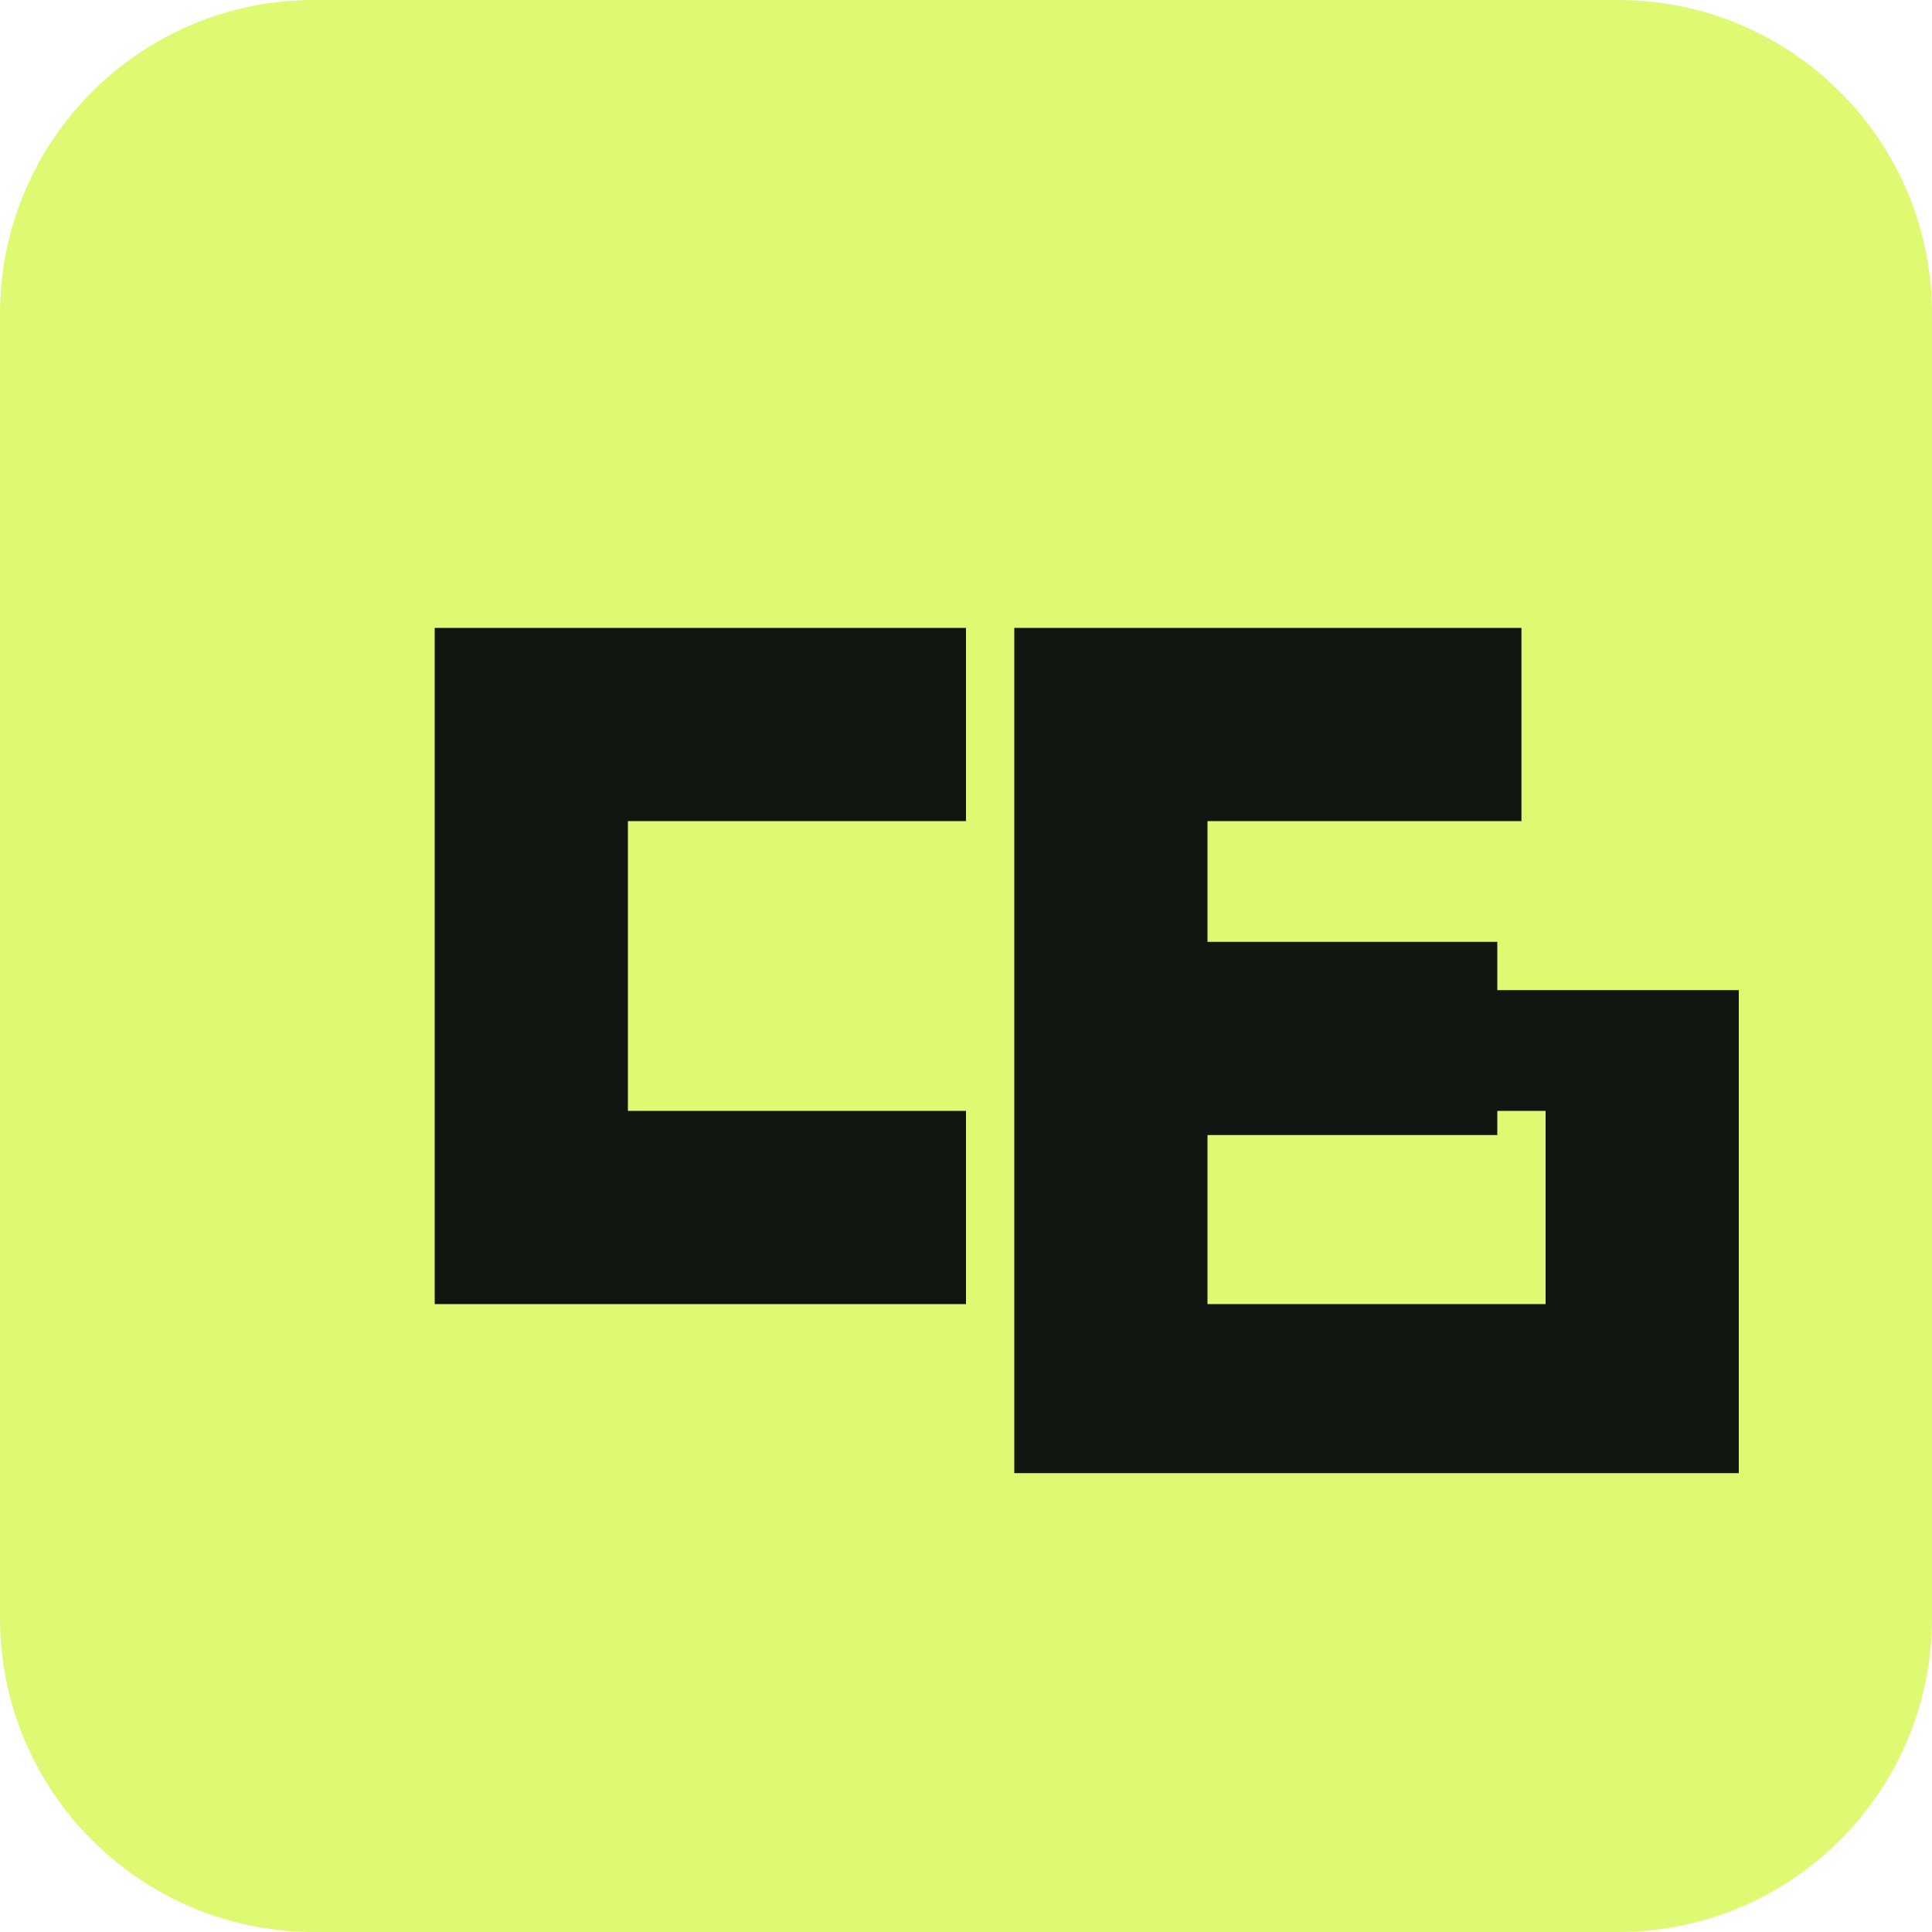
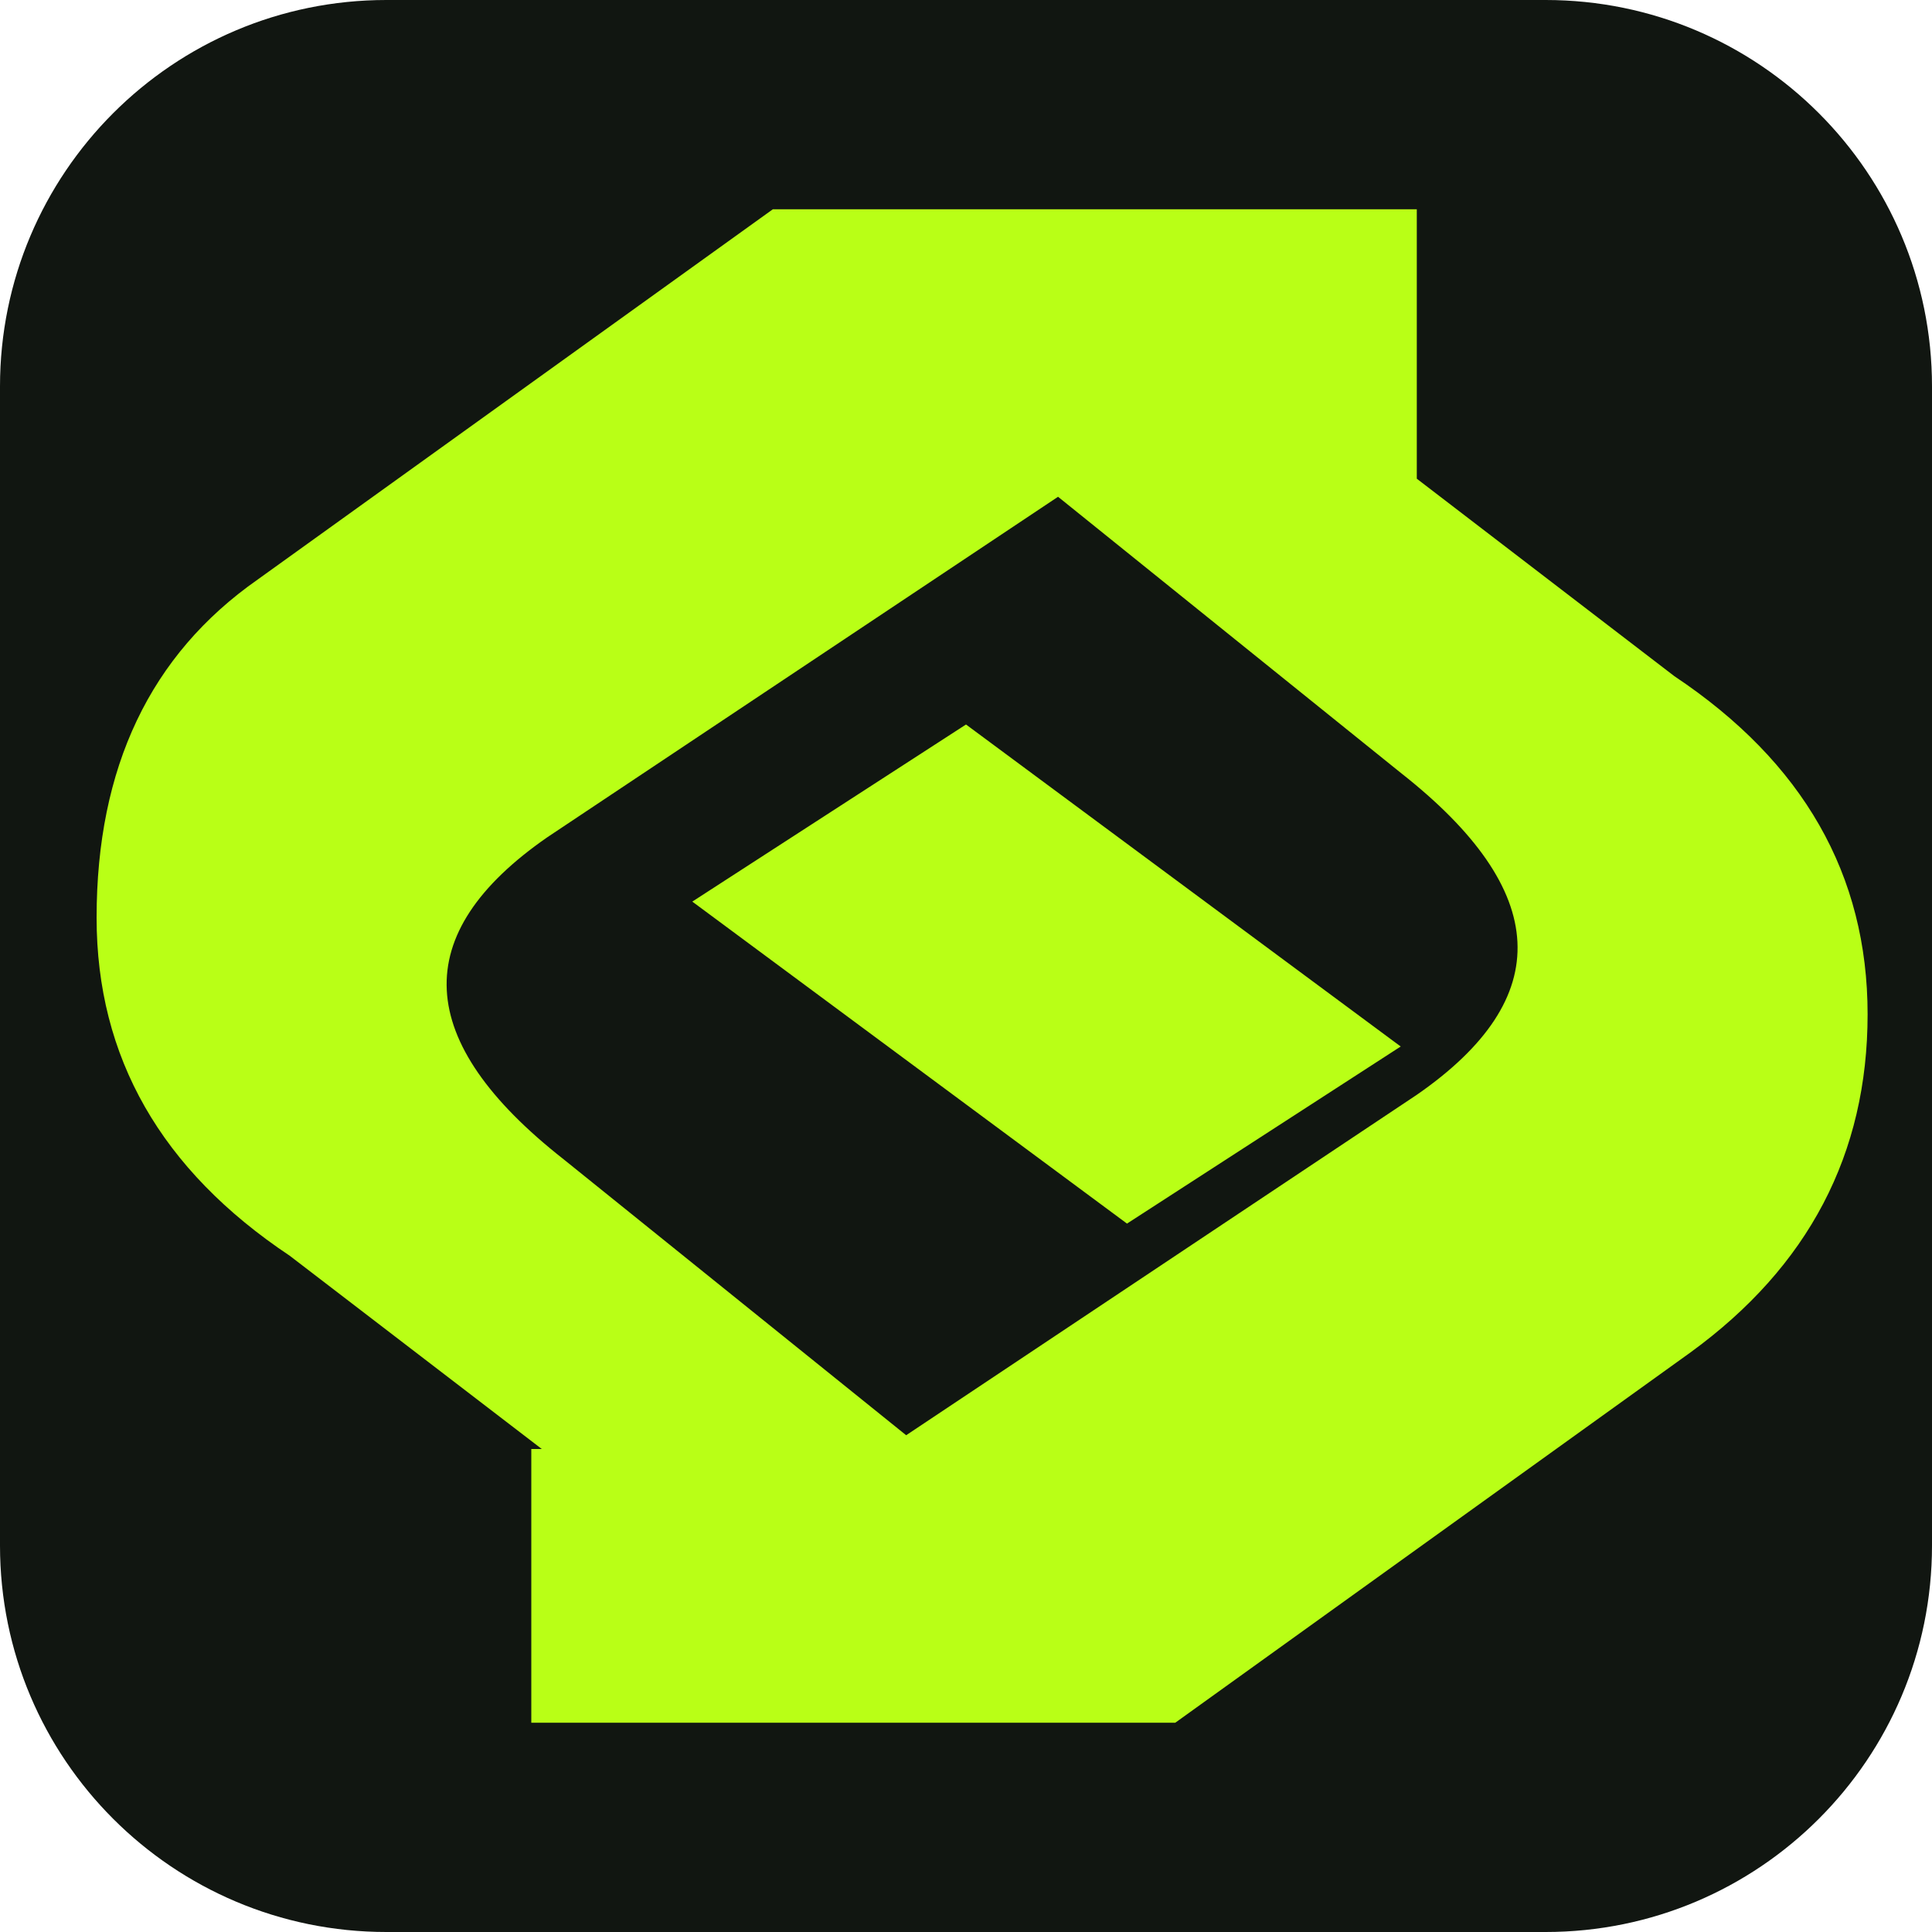
- <svg xmlns="http://www.w3.org/2000/svg" viewBox="0 0 80 80">
-   <rect width="80" height="80" rx="13" fill="#ddfa72" />
-   <path d="M18 26h22v8H26v12h14v8H18zm45 0v8H50v5h12v8H50v7h14v-8h-8v-5h16v20H42V26z" fill="#121611" />
+ <svg xmlns="http://www.w3.org/2000/svg" viewBox="0 0 120 120">
+   <rect width="120" height="120" rx="24" fill="#111611" />
+   <path fill="#b9ff16" d="M88 13H48L16 36Q6 43 6 57q0 13 12 21l30 23h23L35 72Q21 61 34 52l33-22h21zM33 107h40l32-23q11-8 11-21t-12-21L74 19H51l36 29q14 11 1 20L55 90H33zM43 56 60 45l27 20-17 11z" />
</svg>
